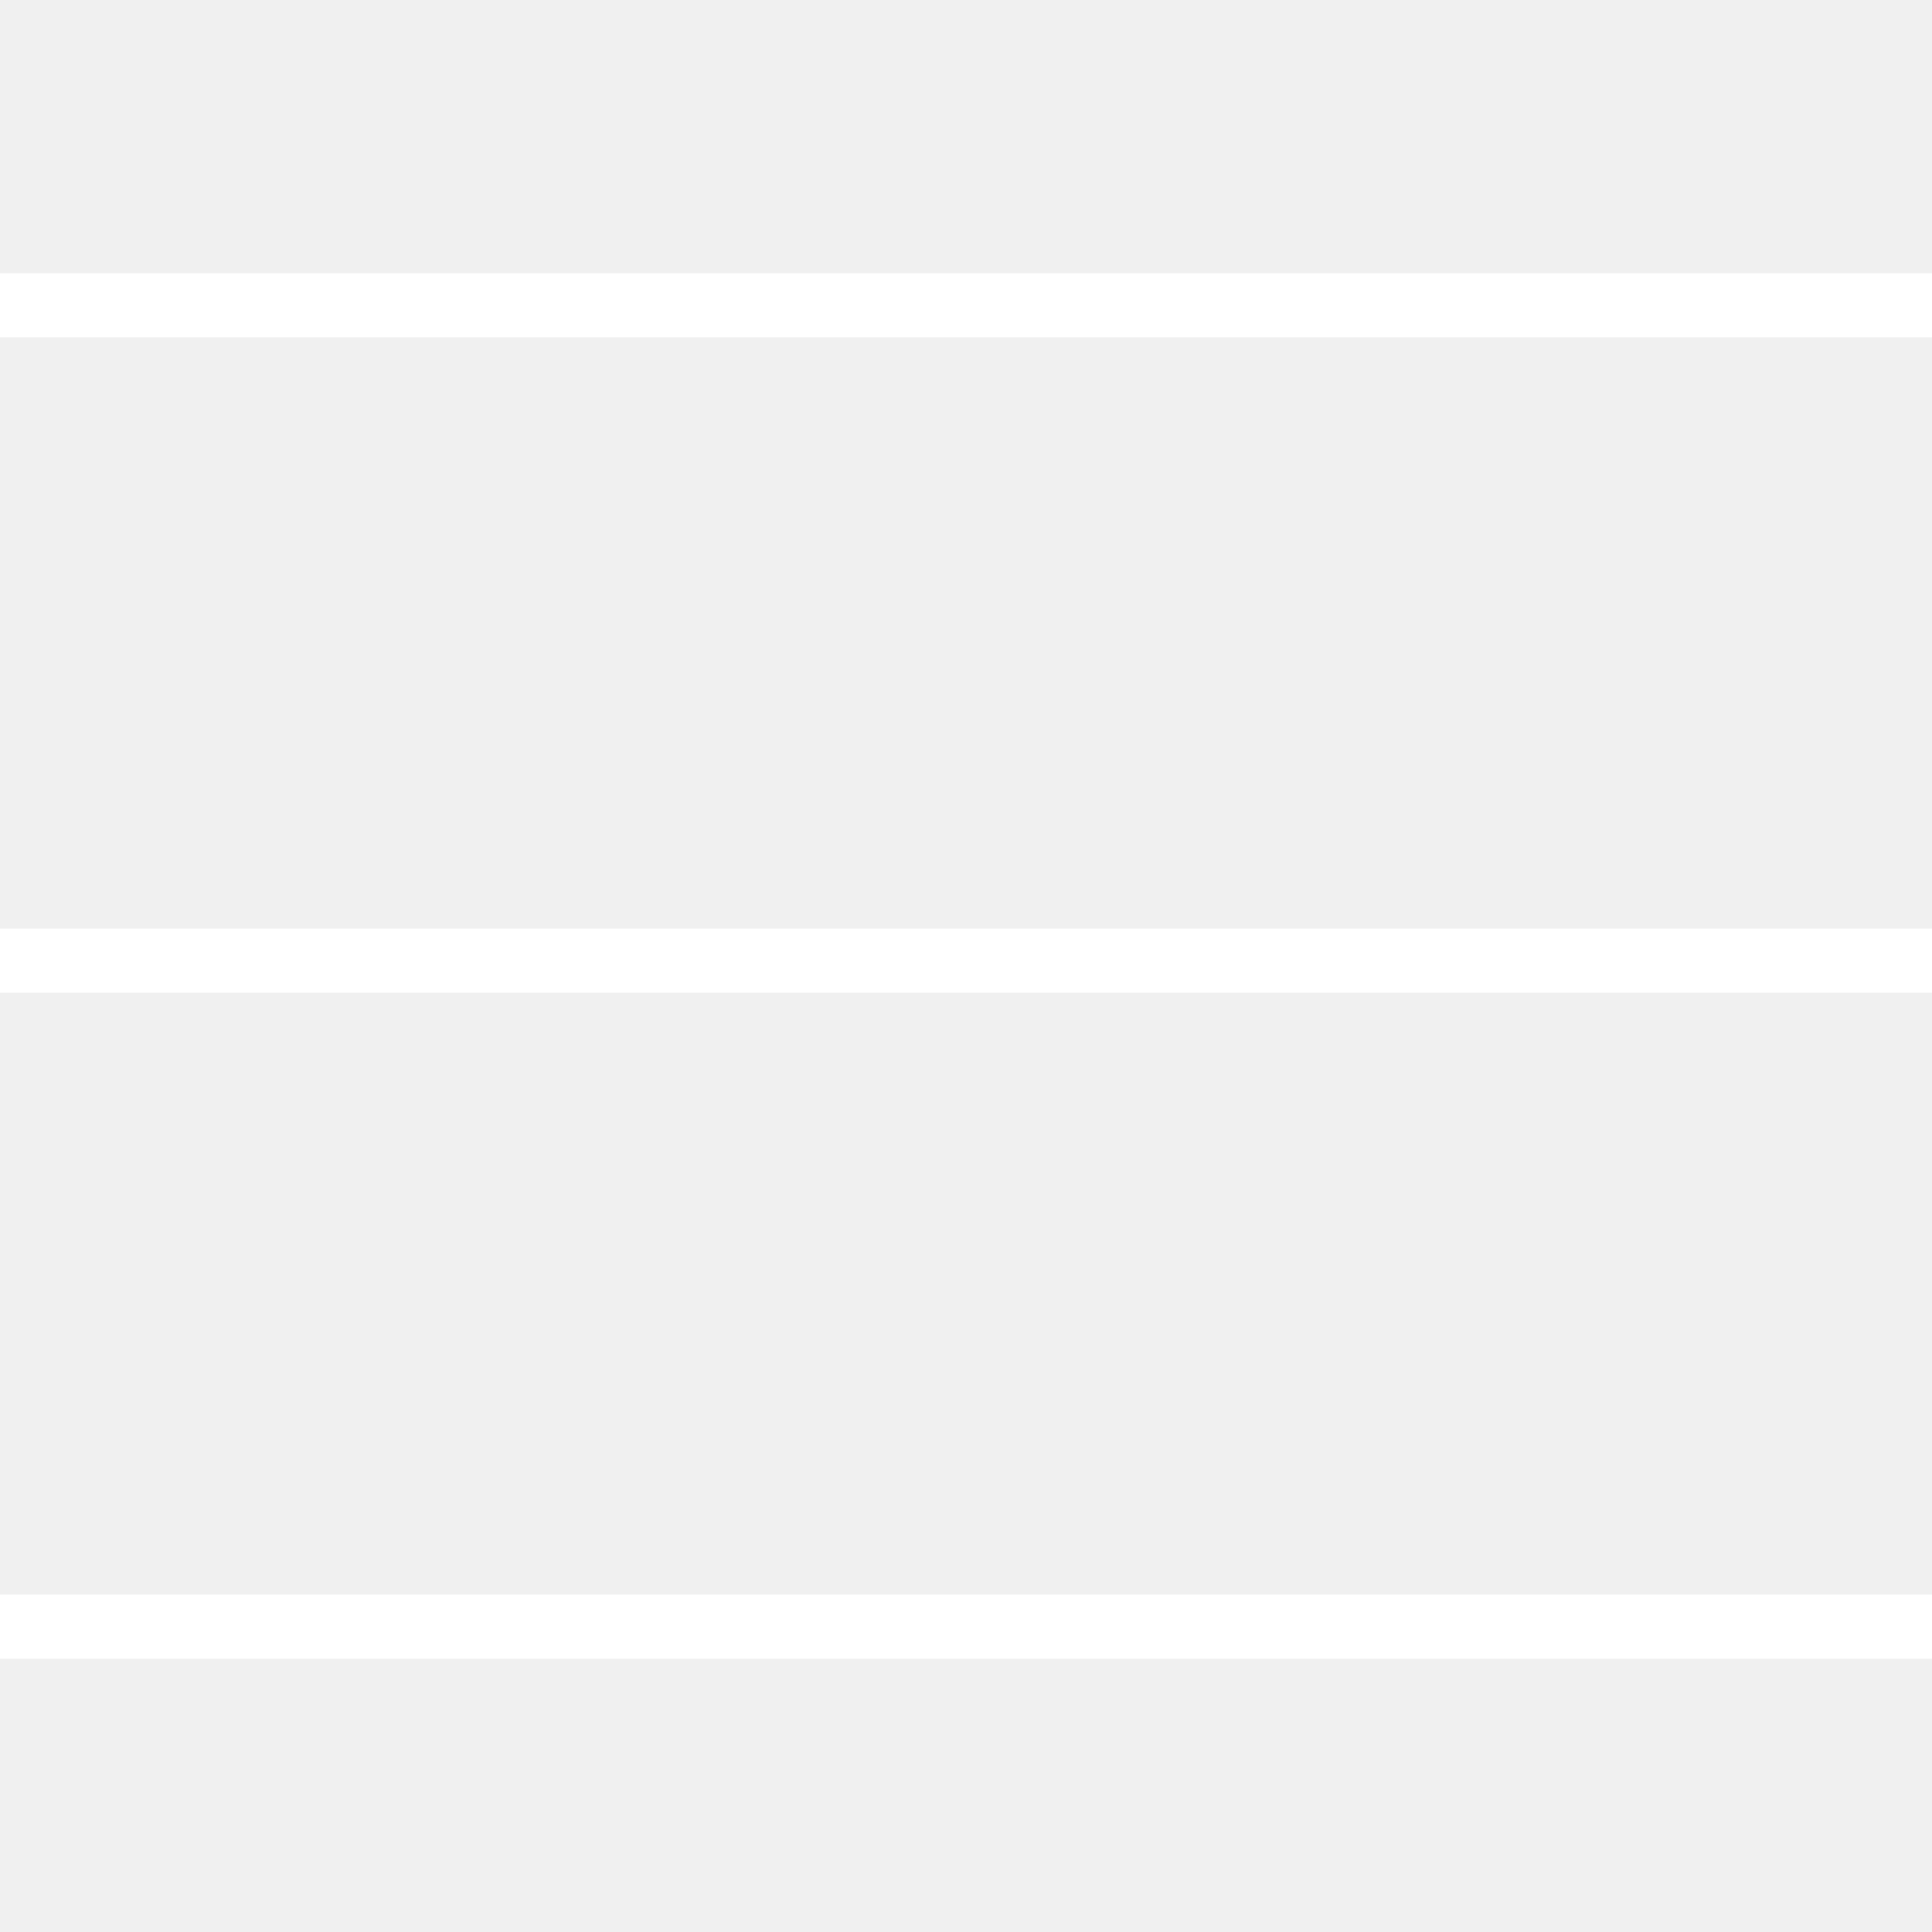
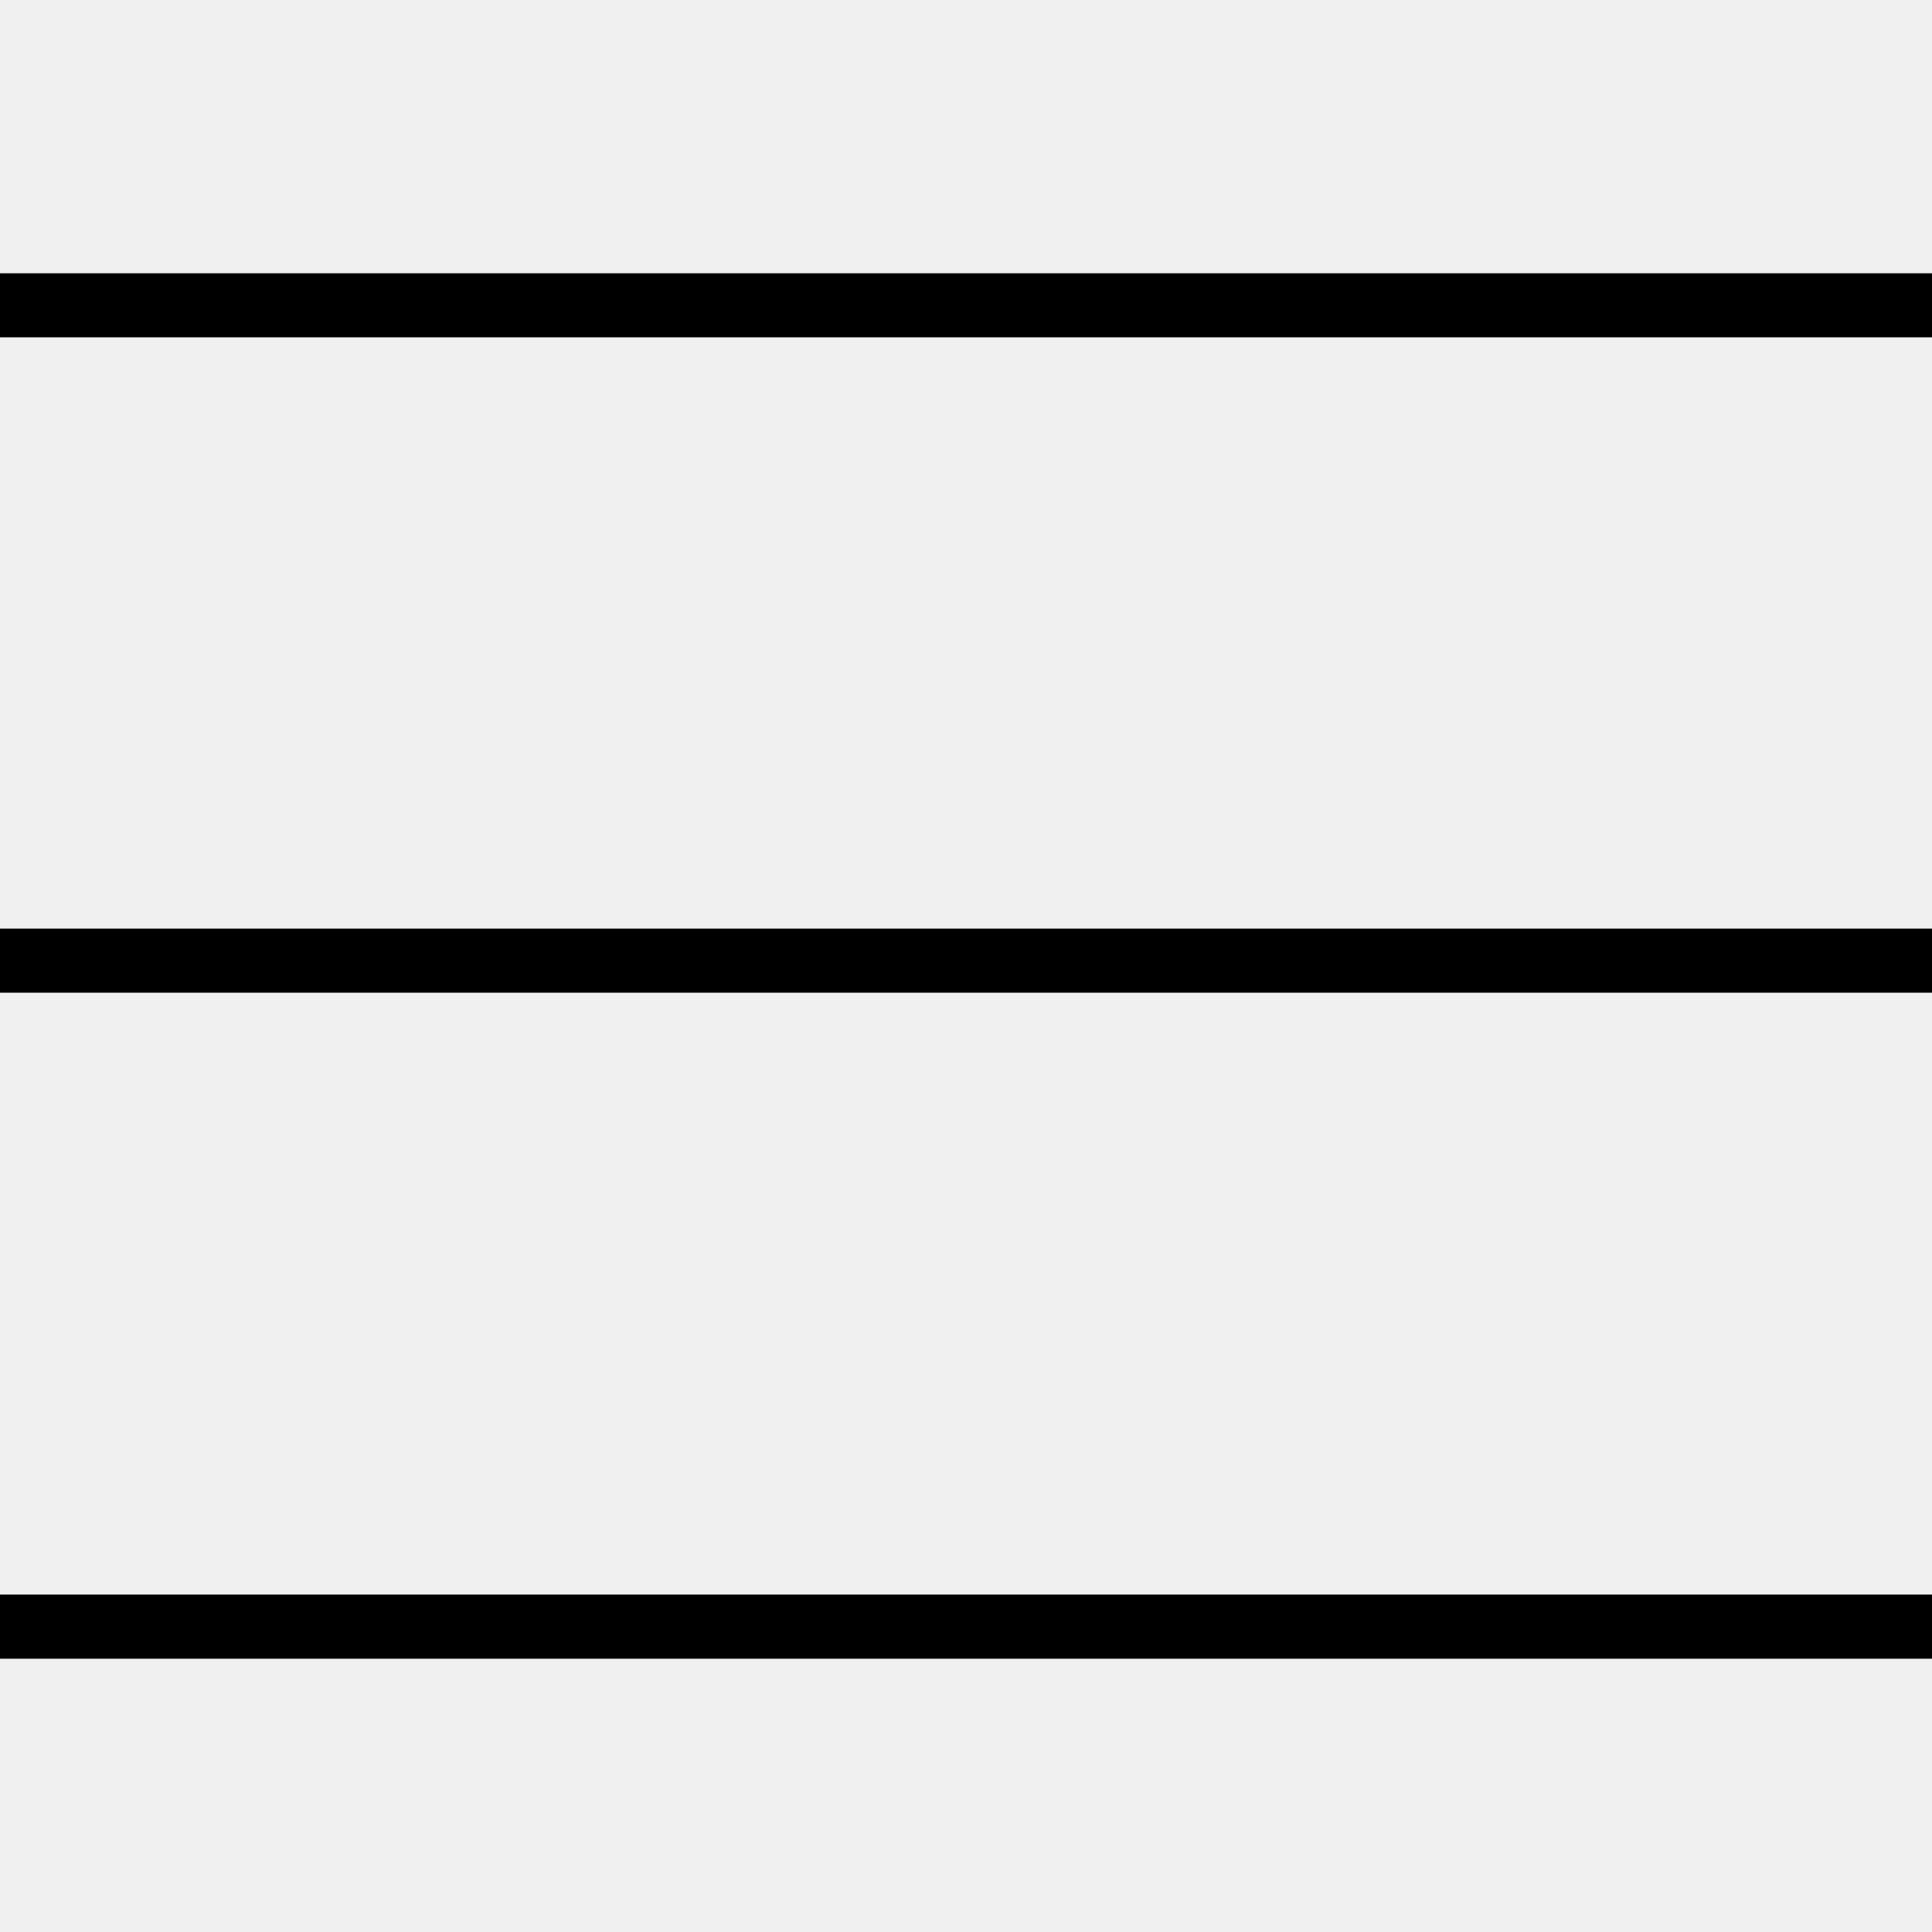
<svg xmlns="http://www.w3.org/2000/svg" version="1.1" id="menu" x="0px" y="0px" viewBox="0 0 198.129 198.129" style="enable-background:new 0 0 198.129 198.129;" xml:space="preserve">
  <g>
    <g>
-       <rect x="0" y="28.026" style="fill:#ffffff;" width="198.129" height="6.567" />
-       <rect x="0" y="95.23" style="fill:#ffffff;" width="198.129" height="6.571" />
-       <rect x="0" y="163.525" style="fill:#ffffff;" width="198.129" height="6.578" />
+       <rect x="0" y="28.026" style="fill:inherit;" width="198.129" height="6.567" />
+       <rect x="0" y="95.23" style="fill:inherit;" width="198.129" height="6.571" />
+       <rect x="0" y="163.525" style="fill:inherit;" width="198.129" height="6.578" />
    </g>
  </g>
  <g>
</g>
  <g>
</g>
  <g>
</g>
  <g>
</g>
  <g>
</g>
  <g>
</g>
  <g>
</g>
  <g>
</g>
  <g>
</g>
  <g>
</g>
  <g>
</g>
  <g>
</g>
  <g>
</g>
  <g>
</g>
  <g>
</g>
</svg>
